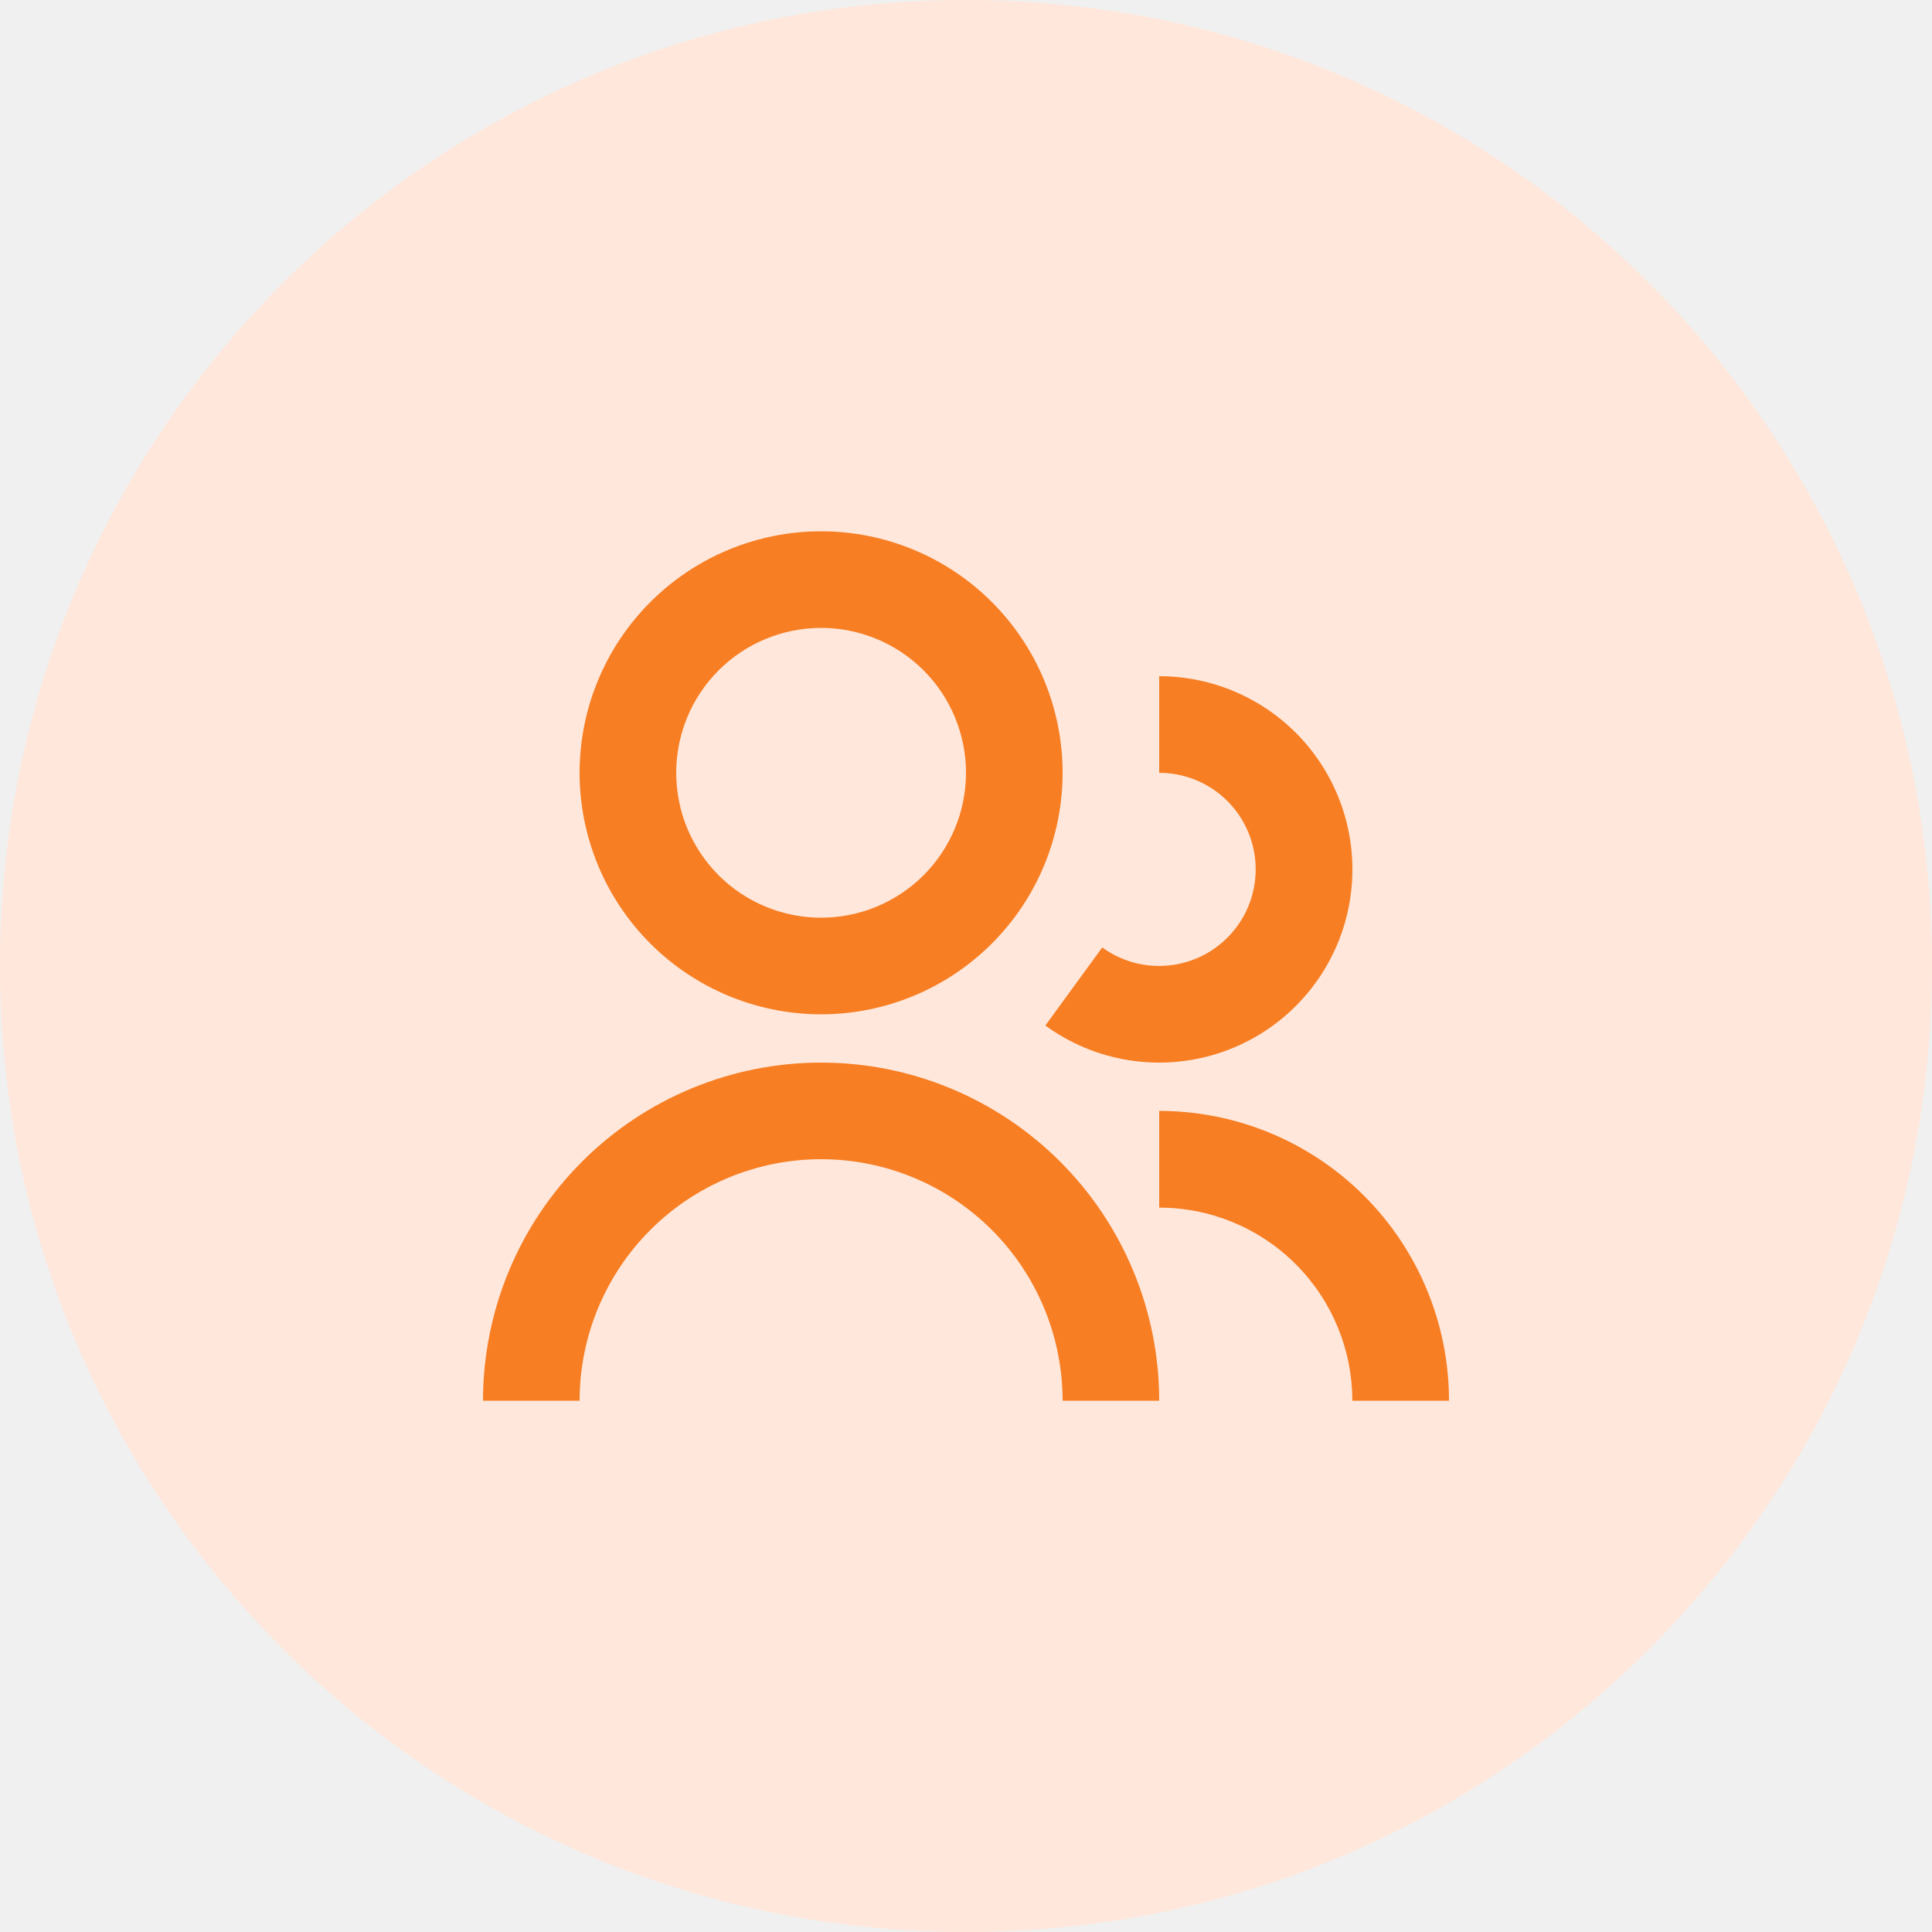
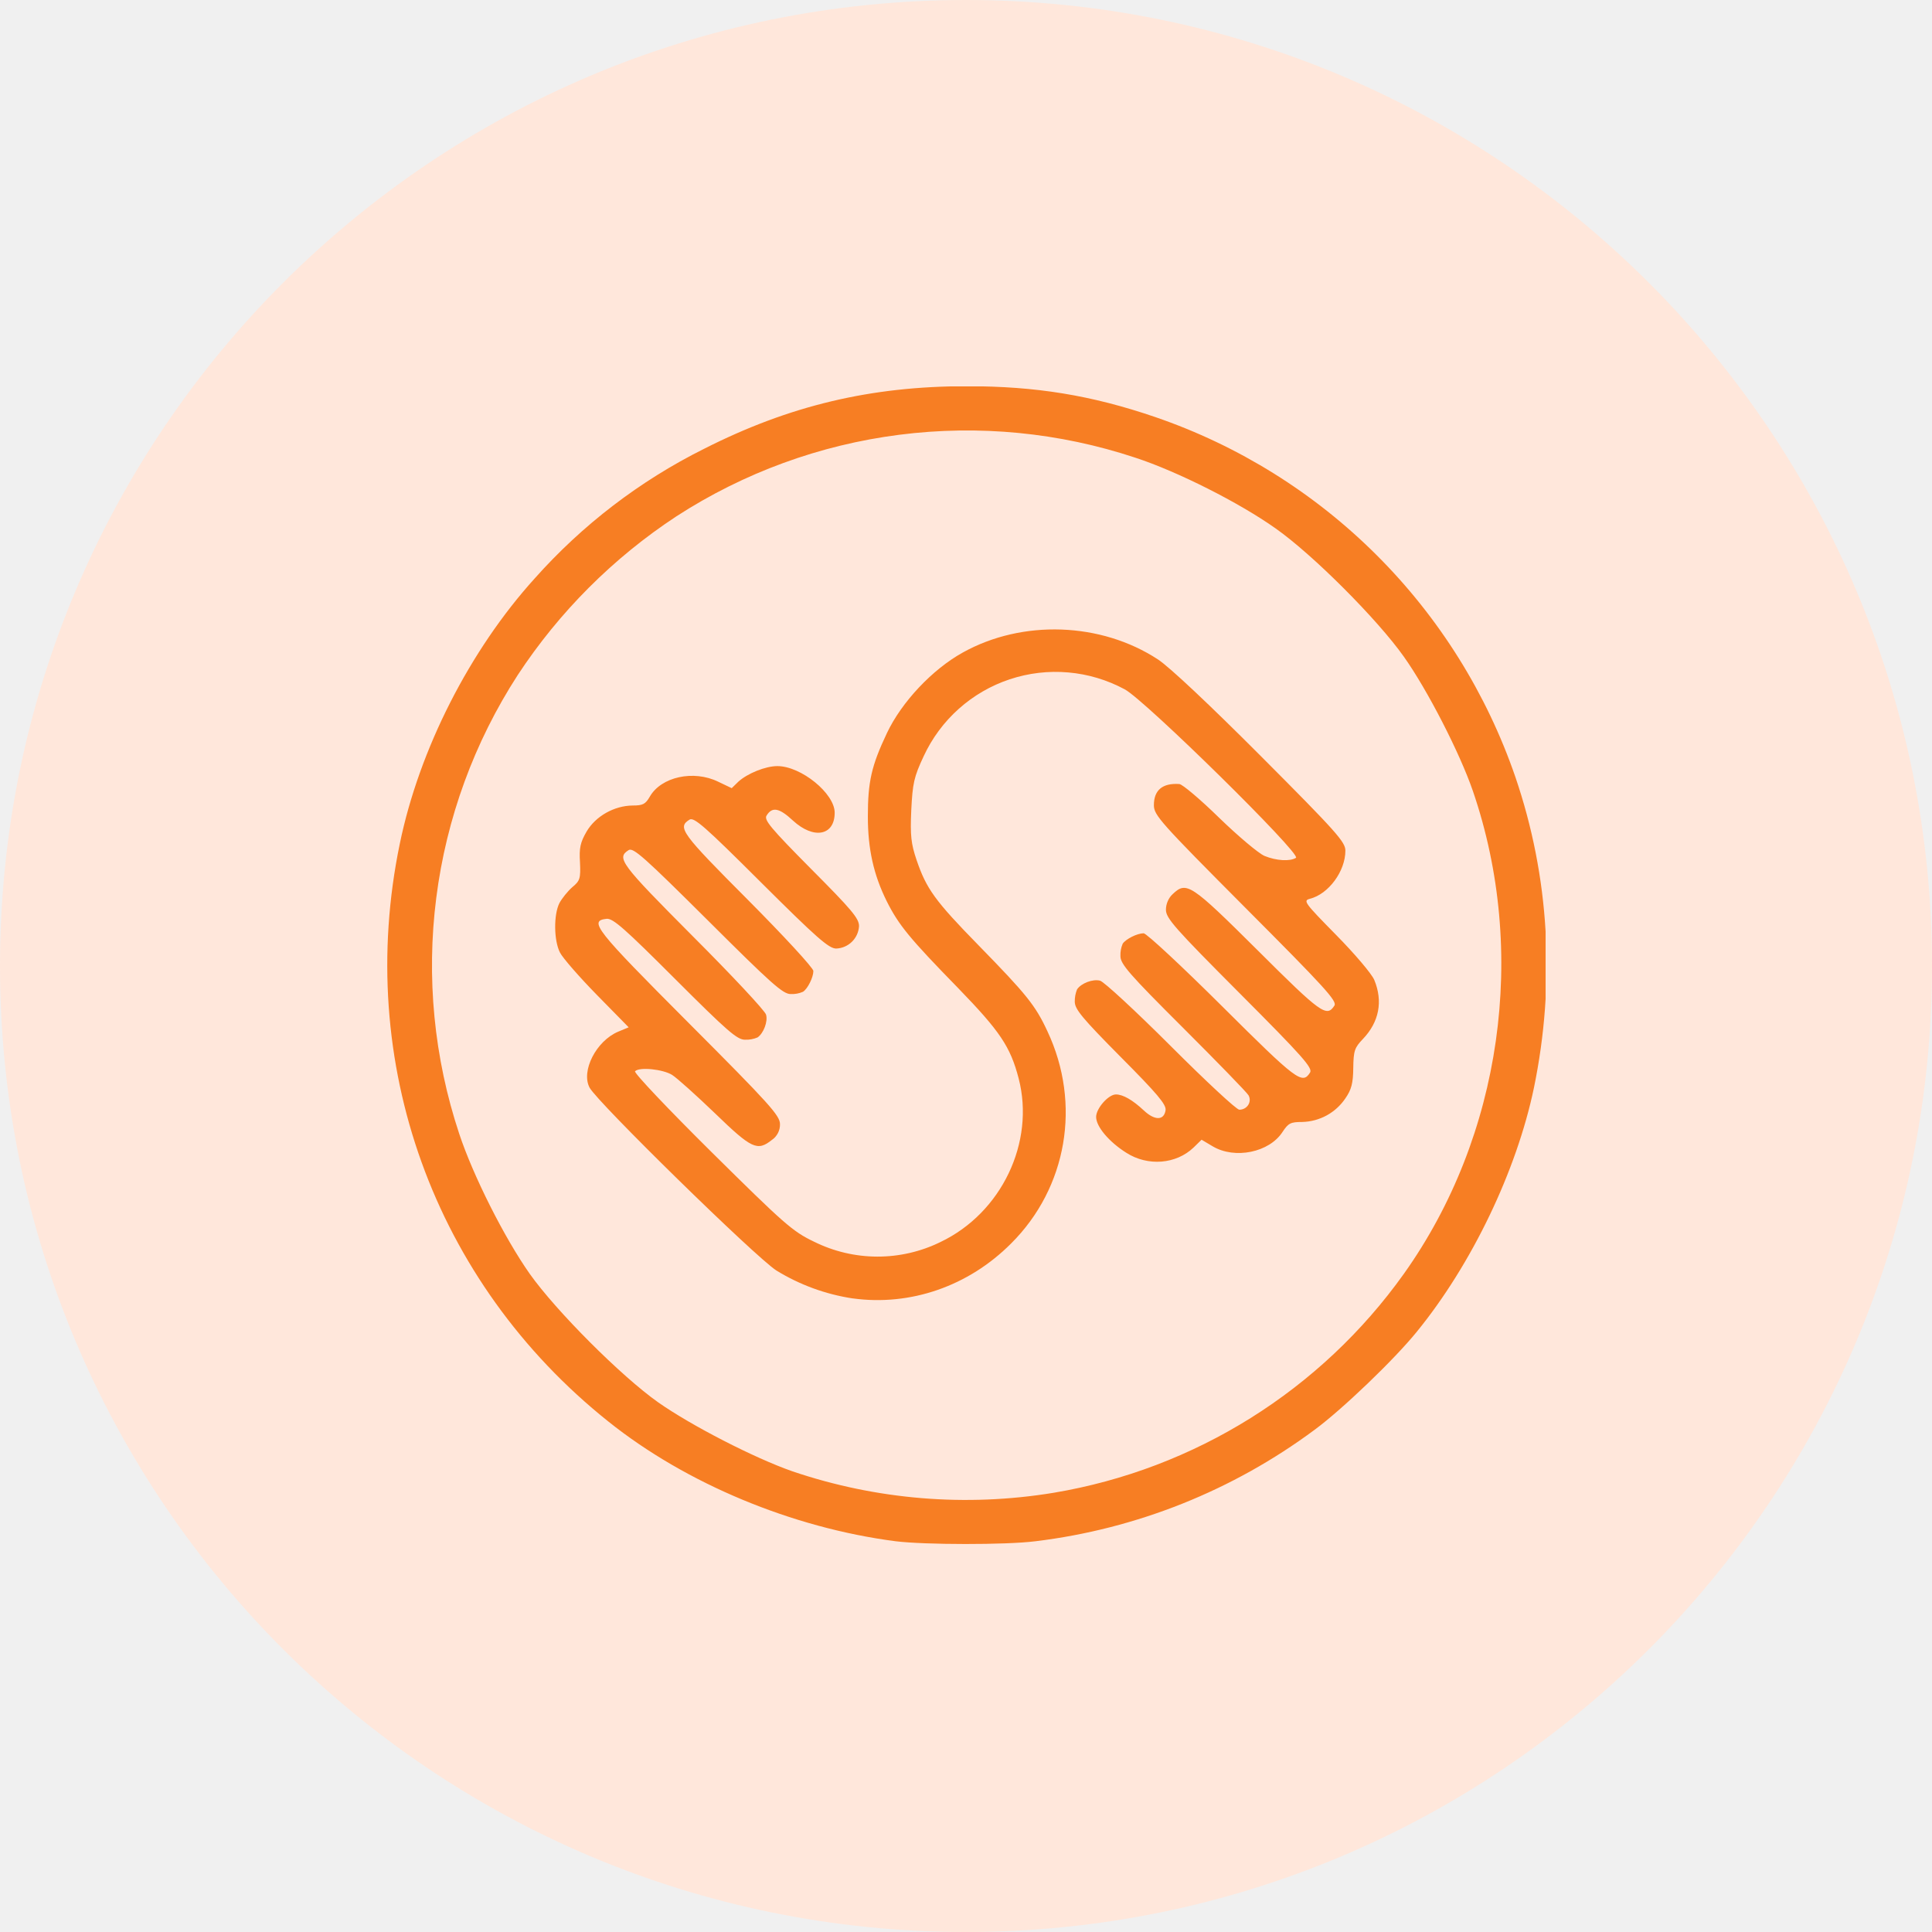
- <svg xmlns="http://www.w3.org/2000/svg" width="50" height="50" viewBox="0 0 50 50" fill="none">
-   <rect width="50" height="50" rx="25" fill="#FFE7DB" />
-   <path d="M21.25 13.75C19.592 13.75 18.003 14.409 16.831 15.581C15.659 16.753 15 18.342 15 20C15 21.658 15.659 23.247 16.831 24.419C18.003 25.591 19.592 26.25 21.25 26.25C22.908 26.25 24.497 25.591 25.669 24.419C26.841 23.247 27.5 21.658 27.5 20C27.5 18.342 26.841 16.753 25.669 15.581C24.497 14.409 22.908 13.75 21.25 13.75ZM17.5 20C17.5 19.005 17.895 18.052 18.598 17.348C19.302 16.645 20.255 16.25 21.25 16.25C22.245 16.25 23.198 16.645 23.902 17.348C24.605 18.052 25 19.005 25 20C25 20.995 24.605 21.948 23.902 22.652C23.198 23.355 22.245 23.75 21.25 23.75C20.255 23.75 19.302 23.355 18.598 22.652C17.895 21.948 17.5 20.995 17.5 20ZM31.135 20.273C30.784 20.093 30.395 20 30 20V17.5C30.789 17.5 31.568 17.687 32.271 18.046C32.974 18.404 33.583 18.924 34.046 19.563C34.51 20.202 34.816 20.942 34.939 21.721C35.062 22.501 34.998 23.299 34.754 24.049C34.509 24.8 34.09 25.482 33.531 26.039C32.972 26.597 32.29 27.014 31.538 27.257C30.787 27.5 29.989 27.562 29.21 27.437C28.43 27.313 27.692 27.005 27.054 26.54L28.526 24.52C28.805 24.723 29.123 24.866 29.459 24.94C29.796 25.014 30.145 25.018 30.483 24.951C30.821 24.884 31.142 24.748 31.425 24.551C31.708 24.354 31.947 24.101 32.128 23.807C32.308 23.513 32.426 23.185 32.473 22.844C32.521 22.502 32.498 22.155 32.404 21.823C32.311 21.491 32.15 21.182 31.932 20.915C31.713 20.648 31.442 20.429 31.135 20.273ZM34.998 36.25C34.997 34.925 34.471 33.654 33.533 32.717C32.596 31.779 31.325 31.253 30 31.253V28.75C31.989 28.75 33.897 29.541 35.303 30.947C36.709 32.353 37.5 34.261 37.5 36.25H34.998ZM30 36.25H27.5C27.5 34.592 26.841 33.003 25.669 31.831C24.497 30.659 22.908 30 21.25 30C19.592 30 18.003 30.659 16.831 31.831C15.659 33.003 15 34.592 15 36.25H12.5C12.5 33.929 13.422 31.704 15.063 30.063C16.704 28.422 18.929 27.5 21.25 27.5C23.571 27.5 25.796 28.422 27.437 30.063C29.078 31.704 30 33.929 30 36.25Z" fill="#F77E23" />
+ <svg xmlns="http://www.w3.org/2000/svg" width="60" height="60" viewBox="0 0 60 60" fill="none">
+   <rect width="60" height="60" rx="30" fill="#FFE7DB" />
+   <g clip-path="url(#clip0_0_502)">
+     <path d="M27.814 47.865C24.603 47.449 21.298 46.072 18.891 44.145C13.47 39.82 11.01 32.988 12.416 26.203C13.019 23.274 14.59 20.191 16.6 17.97C18.081 16.304 19.867 14.935 21.862 13.94C24.51 12.597 27.041 11.994 30.029 11.994C32.173 11.994 33.897 12.276 35.871 12.95C38.465 13.839 40.822 15.309 42.761 17.248C44.701 19.186 46.172 21.542 47.063 24.135C48.118 27.229 48.31 30.522 47.637 33.786C47.098 36.364 45.708 39.264 43.998 41.361C43.295 42.229 41.678 43.776 40.828 44.402C38.287 46.289 35.299 47.483 32.157 47.865C31.231 47.982 28.711 47.976 27.815 47.865H27.814ZM32.719 46.36C37.105 45.625 41.019 43.178 43.6 39.557C46.641 35.285 47.456 29.555 45.739 24.557C45.335 23.385 44.333 21.429 43.6 20.397C42.786 19.243 40.77 17.221 39.61 16.407C38.485 15.61 36.569 14.643 35.262 14.215C32.902 13.431 30.396 13.187 27.93 13.502C25.463 13.816 23.099 14.681 21.011 16.032C19.047 17.322 17.368 19.001 16.078 20.965C14.727 23.052 13.863 25.415 13.549 27.88C13.234 30.346 13.478 32.85 14.261 35.209C14.694 36.515 15.662 38.438 16.453 39.562C17.273 40.717 19.289 42.738 20.443 43.553C21.48 44.28 23.431 45.281 24.603 45.691C27.213 46.578 30 46.807 32.719 46.36ZM26.484 40.324C25.643 40.197 24.836 39.902 24.112 39.457C23.462 39.041 18.551 34.23 18.311 33.779C18.036 33.264 18.516 32.325 19.202 32.038L19.524 31.904L18.534 30.895C17.989 30.339 17.473 29.747 17.391 29.583C17.198 29.208 17.192 28.405 17.373 28.047C17.45 27.901 17.631 27.678 17.771 27.554C18.012 27.355 18.035 27.284 18.012 26.78C17.983 26.335 18.023 26.159 18.217 25.825C18.498 25.345 19.078 25.022 19.647 25.016C19.963 25.016 20.045 24.976 20.18 24.741C20.532 24.125 21.539 23.902 22.307 24.278L22.724 24.477L22.928 24.278C23.209 24.021 23.772 23.792 24.141 23.792C24.879 23.792 25.922 24.642 25.922 25.239C25.922 25.953 25.272 26.077 24.627 25.485C24.2 25.087 23.982 25.046 23.807 25.327C23.719 25.462 23.93 25.714 25.189 26.985C26.45 28.251 26.678 28.521 26.678 28.76C26.668 28.944 26.59 29.117 26.459 29.246C26.328 29.375 26.153 29.451 25.969 29.458C25.741 29.458 25.366 29.129 23.637 27.407C21.873 25.648 21.551 25.367 21.411 25.456C21.029 25.697 21.159 25.872 23.221 27.94C24.34 29.065 25.26 30.061 25.26 30.155C25.26 30.349 25.085 30.706 24.939 30.8C24.819 30.853 24.688 30.877 24.557 30.871C24.317 30.876 23.948 30.542 21.985 28.586C20.017 26.628 19.665 26.312 19.524 26.4C19.137 26.646 19.266 26.816 21.511 29.072C22.736 30.297 23.761 31.393 23.79 31.51C23.854 31.721 23.713 32.09 23.527 32.218C23.403 32.271 23.269 32.295 23.134 32.289C22.893 32.289 22.59 32.026 20.966 30.403C19.401 28.838 19.038 28.516 18.839 28.534C18.276 28.598 18.476 28.85 21.381 31.763C23.901 34.288 24.223 34.646 24.223 34.91C24.226 35.006 24.204 35.102 24.16 35.188C24.116 35.274 24.051 35.348 23.971 35.402C23.52 35.76 23.345 35.678 22.207 34.577C21.627 34.02 21.029 33.481 20.871 33.381C20.584 33.205 19.857 33.129 19.722 33.269C19.675 33.31 20.747 34.441 22.101 35.782C24.357 38.014 24.615 38.244 25.277 38.56C25.888 38.864 26.56 39.023 27.242 39.025C27.924 39.027 28.597 38.872 29.209 38.571C31.101 37.669 32.151 35.478 31.635 33.491C31.377 32.501 31.054 32.026 29.754 30.684C28.254 29.148 27.907 28.727 27.538 27.988C27.128 27.163 26.952 26.36 26.952 25.357C26.952 24.273 27.064 23.781 27.544 22.767C28.001 21.801 28.956 20.787 29.9 20.265C31.752 19.234 34.19 19.322 35.958 20.477C36.31 20.705 37.581 21.901 39.163 23.488C41.513 25.844 41.782 26.149 41.782 26.418C41.782 27.057 41.26 27.766 40.681 27.912C40.464 27.971 40.505 28.029 41.49 29.031C42.063 29.612 42.597 30.238 42.679 30.432C42.954 31.095 42.831 31.738 42.327 32.266C42.069 32.536 42.034 32.629 42.027 33.168C42.022 33.643 41.969 33.842 41.781 34.112C41.633 34.331 41.434 34.513 41.202 34.64C40.969 34.767 40.709 34.837 40.444 34.844C40.081 34.844 40.011 34.879 39.829 35.155C39.419 35.788 38.352 36.01 37.661 35.6L37.316 35.395L37.069 35.636C36.525 36.158 35.645 36.228 34.978 35.8C34.439 35.461 34.041 34.986 34.041 34.687C34.041 34.423 34.422 33.989 34.656 33.989C34.879 33.989 35.178 34.165 35.518 34.482C35.858 34.804 36.151 34.804 36.198 34.476C36.221 34.301 35.94 33.967 34.803 32.824C33.607 31.617 33.378 31.341 33.378 31.107C33.376 30.976 33.4 30.847 33.449 30.726C33.579 30.532 33.942 30.397 34.164 30.456C34.281 30.485 35.271 31.399 36.355 32.483C37.445 33.573 38.4 34.463 38.488 34.463C38.729 34.463 38.886 34.222 38.775 34.017C38.722 33.924 37.802 32.98 36.735 31.914C35.066 30.25 34.796 29.939 34.796 29.693C34.79 29.56 34.815 29.428 34.867 29.306C34.967 29.16 35.318 28.984 35.517 28.984C35.605 28.984 36.706 30.009 37.966 31.263C40.275 33.561 40.444 33.689 40.685 33.309C40.773 33.168 40.457 32.81 38.499 30.847C36.478 28.82 36.209 28.515 36.209 28.252C36.209 28.071 36.291 27.883 36.42 27.766C36.848 27.362 36.977 27.444 39.057 29.512C41.026 31.475 41.202 31.603 41.442 31.229C41.53 31.088 41.132 30.655 38.688 28.204C36.028 25.533 35.835 25.316 35.835 25.005C35.835 24.536 36.105 24.313 36.626 24.349C36.72 24.355 37.282 24.829 37.863 25.398C38.449 25.966 39.081 26.499 39.269 26.581C39.638 26.733 40.065 26.757 40.248 26.64C40.423 26.528 35.56 21.741 34.928 21.407C34.385 21.115 33.789 20.936 33.175 20.883C32.562 20.829 31.944 20.902 31.359 21.096C30.774 21.29 30.236 21.602 29.776 22.013C29.317 22.423 28.946 22.923 28.687 23.482C28.382 24.132 28.342 24.326 28.3 25.164C28.265 25.954 28.294 26.201 28.464 26.705C28.769 27.602 29.032 27.971 30.398 29.366C31.875 30.878 32.157 31.223 32.531 32.032C33.587 34.282 33.141 36.884 31.401 38.617C30.076 39.947 28.272 40.568 26.484 40.323V40.324Z" fill="#F77E23" />
+   </g>
+   <defs>
+     <clipPath id="clip0_0_502">
+       <rect width="36" height="36" fill="white" transform="translate(12 12)" />
+     </clipPath>
+   </defs>
</svg>
